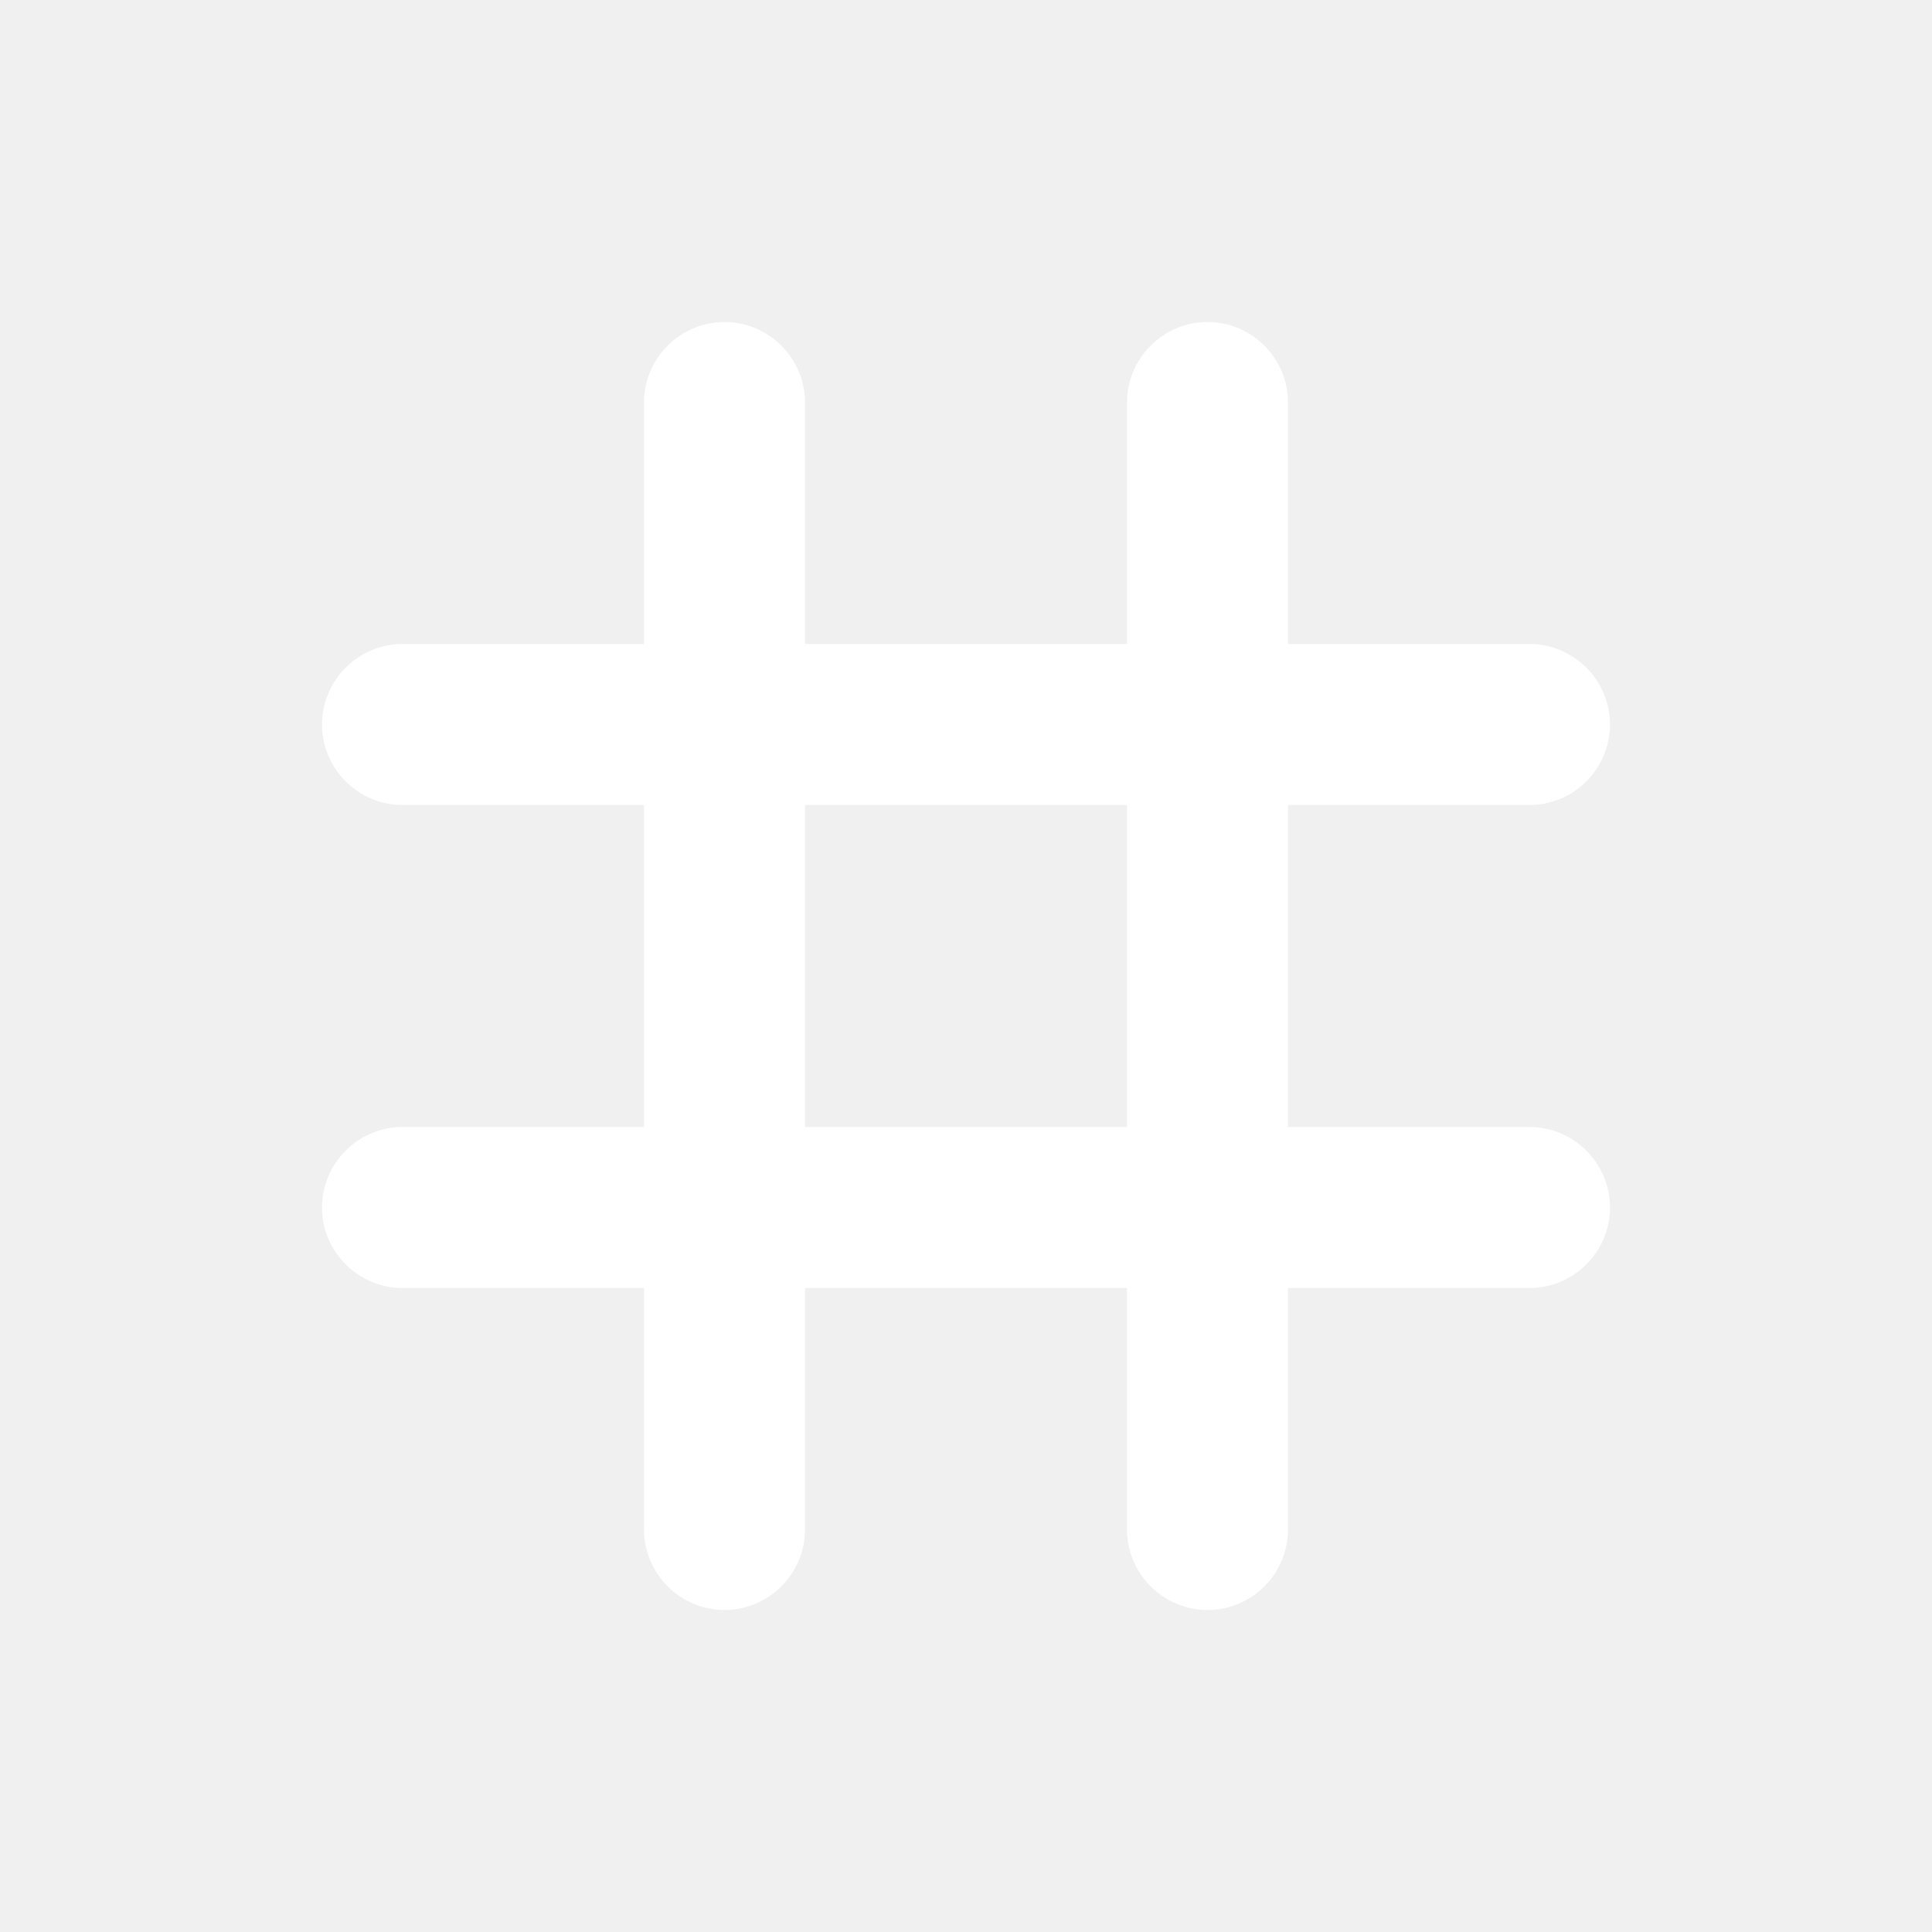
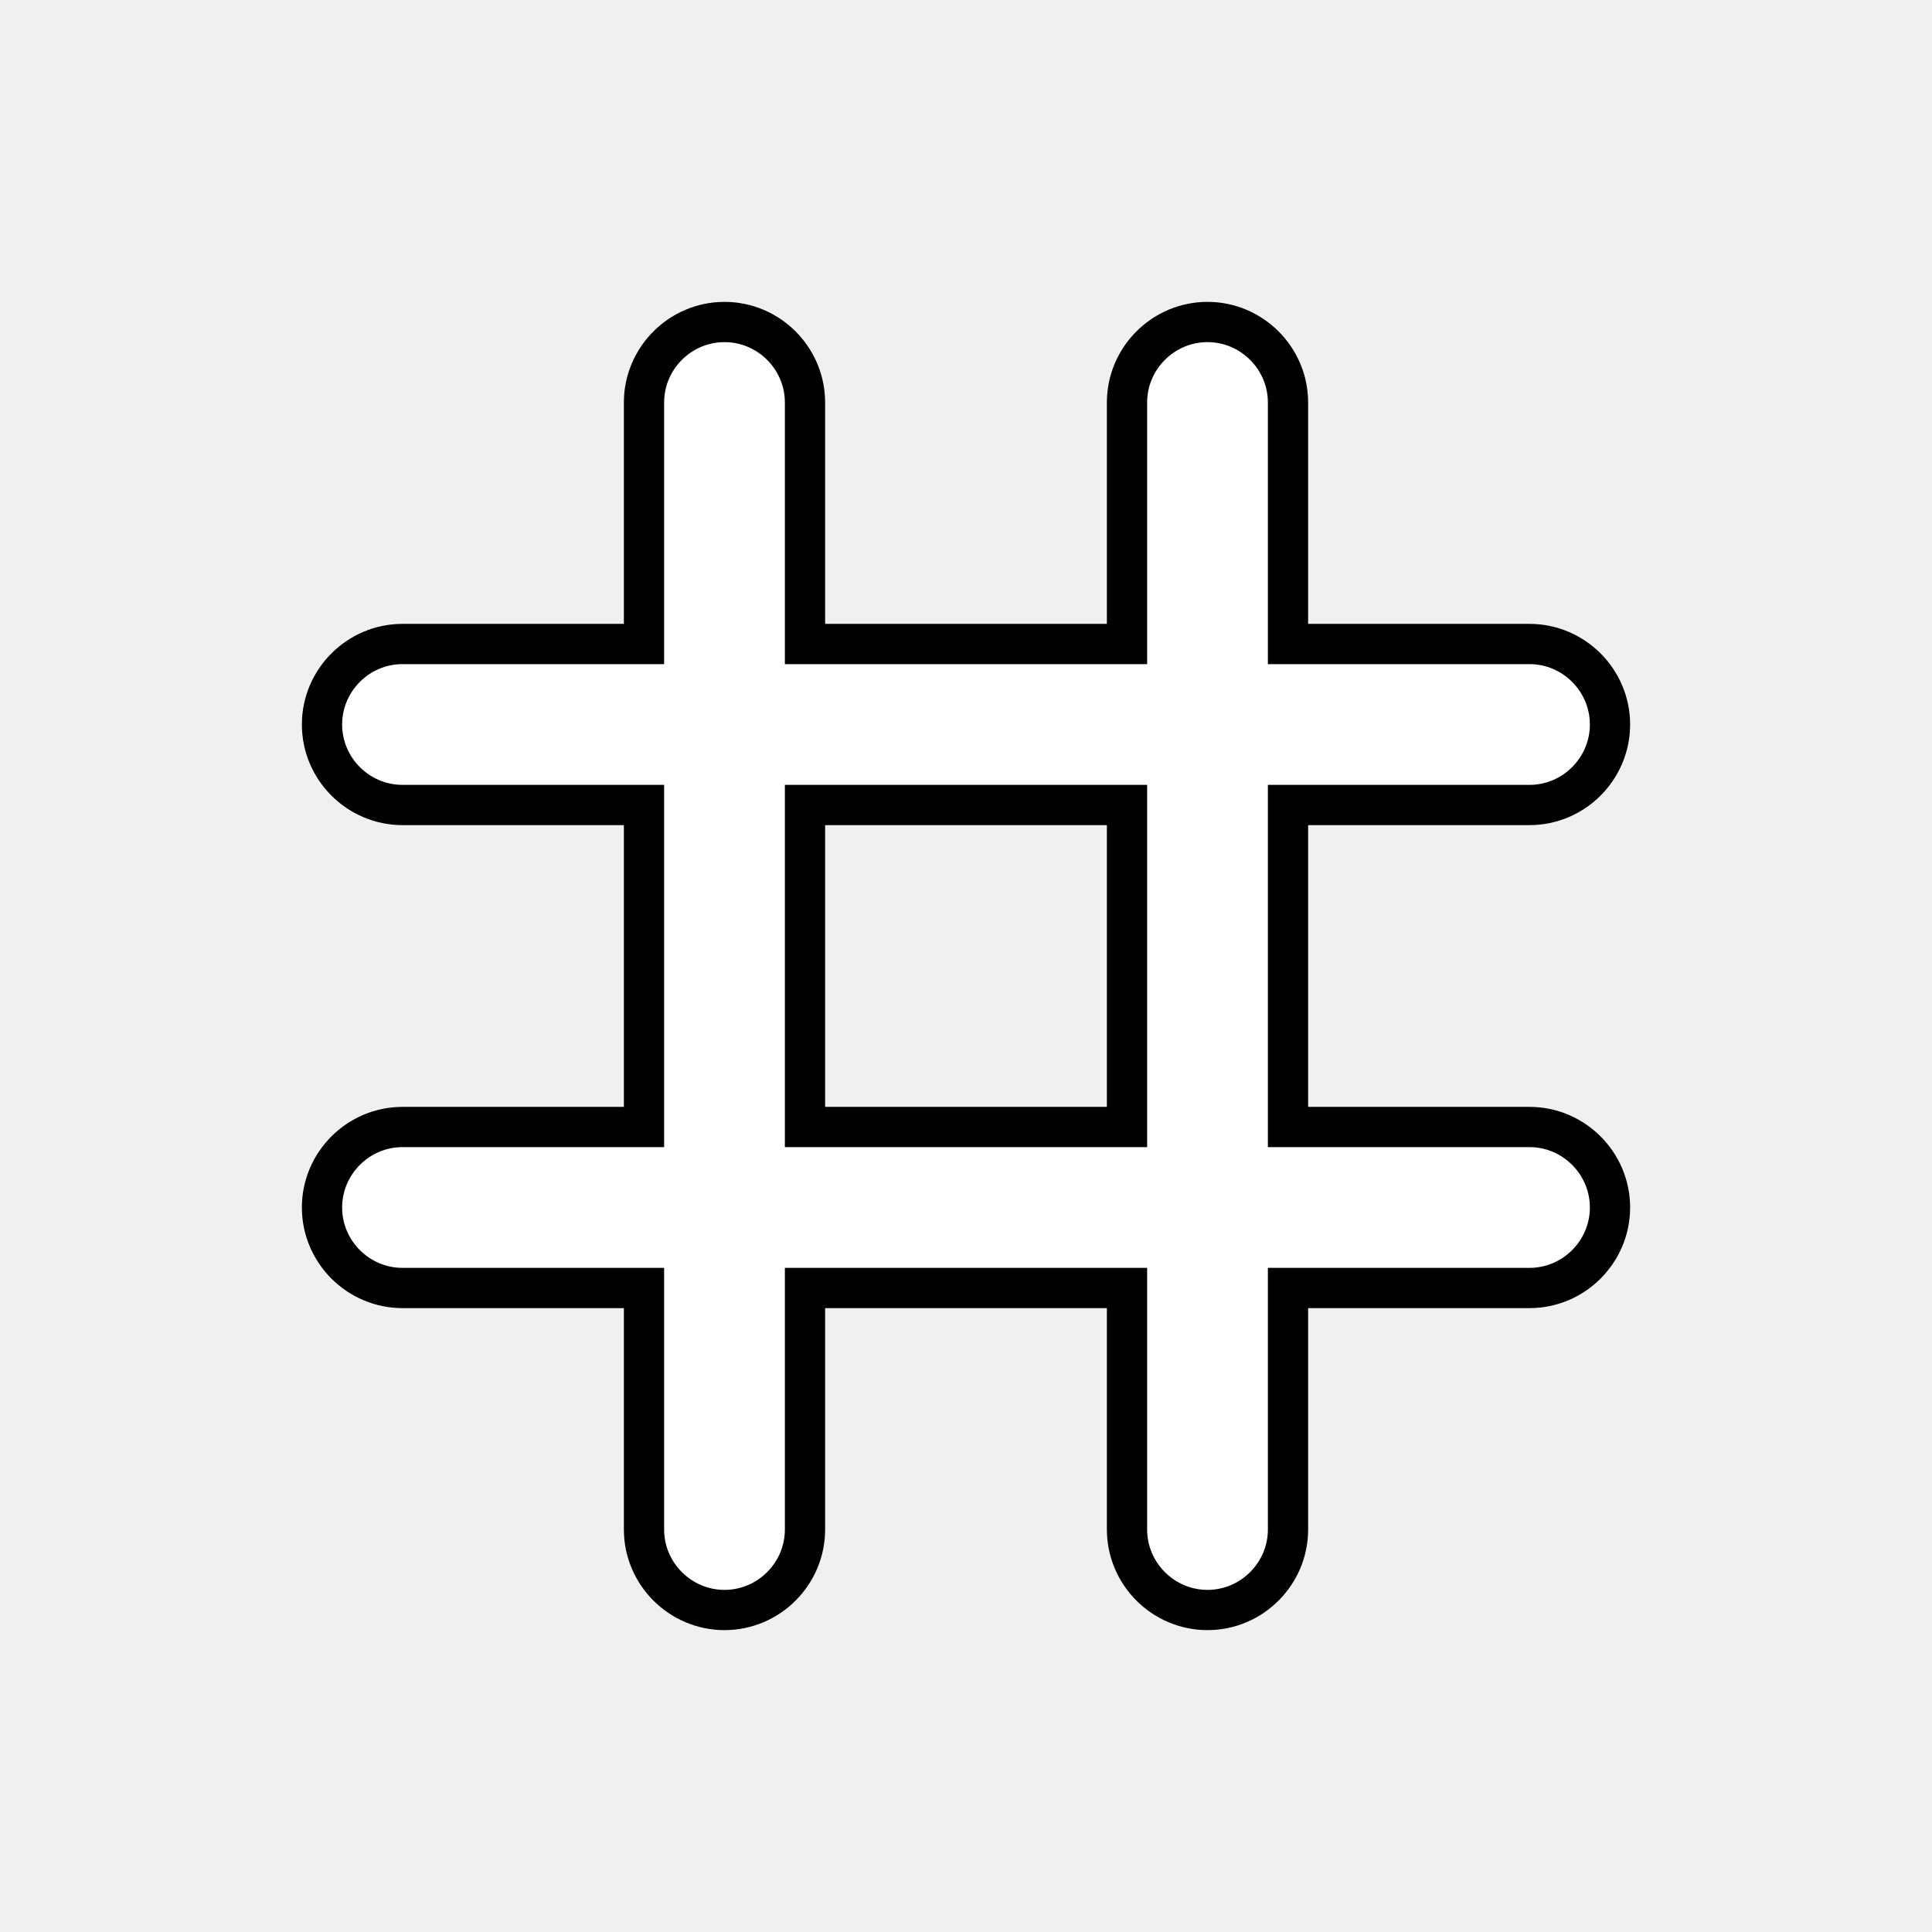
- <svg xmlns="http://www.w3.org/2000/svg" enable-background="new 0 0 24 24" height="48px" viewBox="0 0 24 24" width="48px" fill="#FFFFFF">
+ <svg xmlns="http://www.w3.org/2000/svg" version="1.1" id="Слой_1" x="0px" y="0px" viewBox="0 0 48 48" style="enable-background:new 0 0 48 48;" xml:space="preserve">
+   <style type="text/css">
+ 	.st0{fill:none;}
+ 	.st1{fill:#FFFFFF;stroke:#000000;stroke-miterlimit:10;}
+ </style>
  <g>
-     <path d="M0,0h24v24H0V0z" fill="none" />
+     <path class="st0" d="M0,0h48v48H0V0z" />
  </g>
  <g>
-     <path d="M20,9L20,9c0-0.55-0.45-1-1-1h-3V5c0-0.55-0.45-1-1-1h0c-0.55,0-1,0.45-1,1v3h-4V5c0-0.55-0.45-1-1-1h0C8.45,4,8,4.45,8,5 v3H5C4.45,8,4,8.45,4,9v0c0,0.55,0.45,1,1,1h3v4H5c-0.55,0-1,0.45-1,1v0c0,0.55,0.45,1,1,1h3v3c0,0.55,0.45,1,1,1h0 c0.55,0,1-0.45,1-1v-3h4v3c0,0.55,0.45,1,1,1h0c0.55,0,1-0.45,1-1v-3h3c0.55,0,1-0.45,1-1v0c0-0.55-0.45-1-1-1h-3v-4h3 C19.55,10,20,9.55,20,9z M14,14h-4v-4h4V14z" />
+     <path class="st1" d="M40,18L40,18c0-1.1-0.9-2-2-2h-6v-6c0-1.1-0.9-2-2-2l0,0c-1.1,0-2,0.9-2,2v6h-8v-6c0-1.1-0.9-2-2-2l0,0   c-1.1,0-2,0.9-2,2v6h-6c-1.1,0-2,0.9-2,2l0,0c0,1.1,0.9,2,2,2h6v8h-6c-1.1,0-2,0.9-2,2l0,0c0,1.1,0.9,2,2,2h6v6c0,1.1,0.9,2,2,2   l0,0c1.1,0,2-0.9,2-2v-6h8v6c0,1.1,0.9,2,2,2l0,0c1.1,0,2-0.9,2-2v-6h6c1.1,0,2-0.9,2-2l0,0c0-1.1-0.9-2-2-2h-6v-8h6   C39.1,20,40,19.1,40,18z M28,28h-8v-8h8V28z" />
  </g>
</svg>
